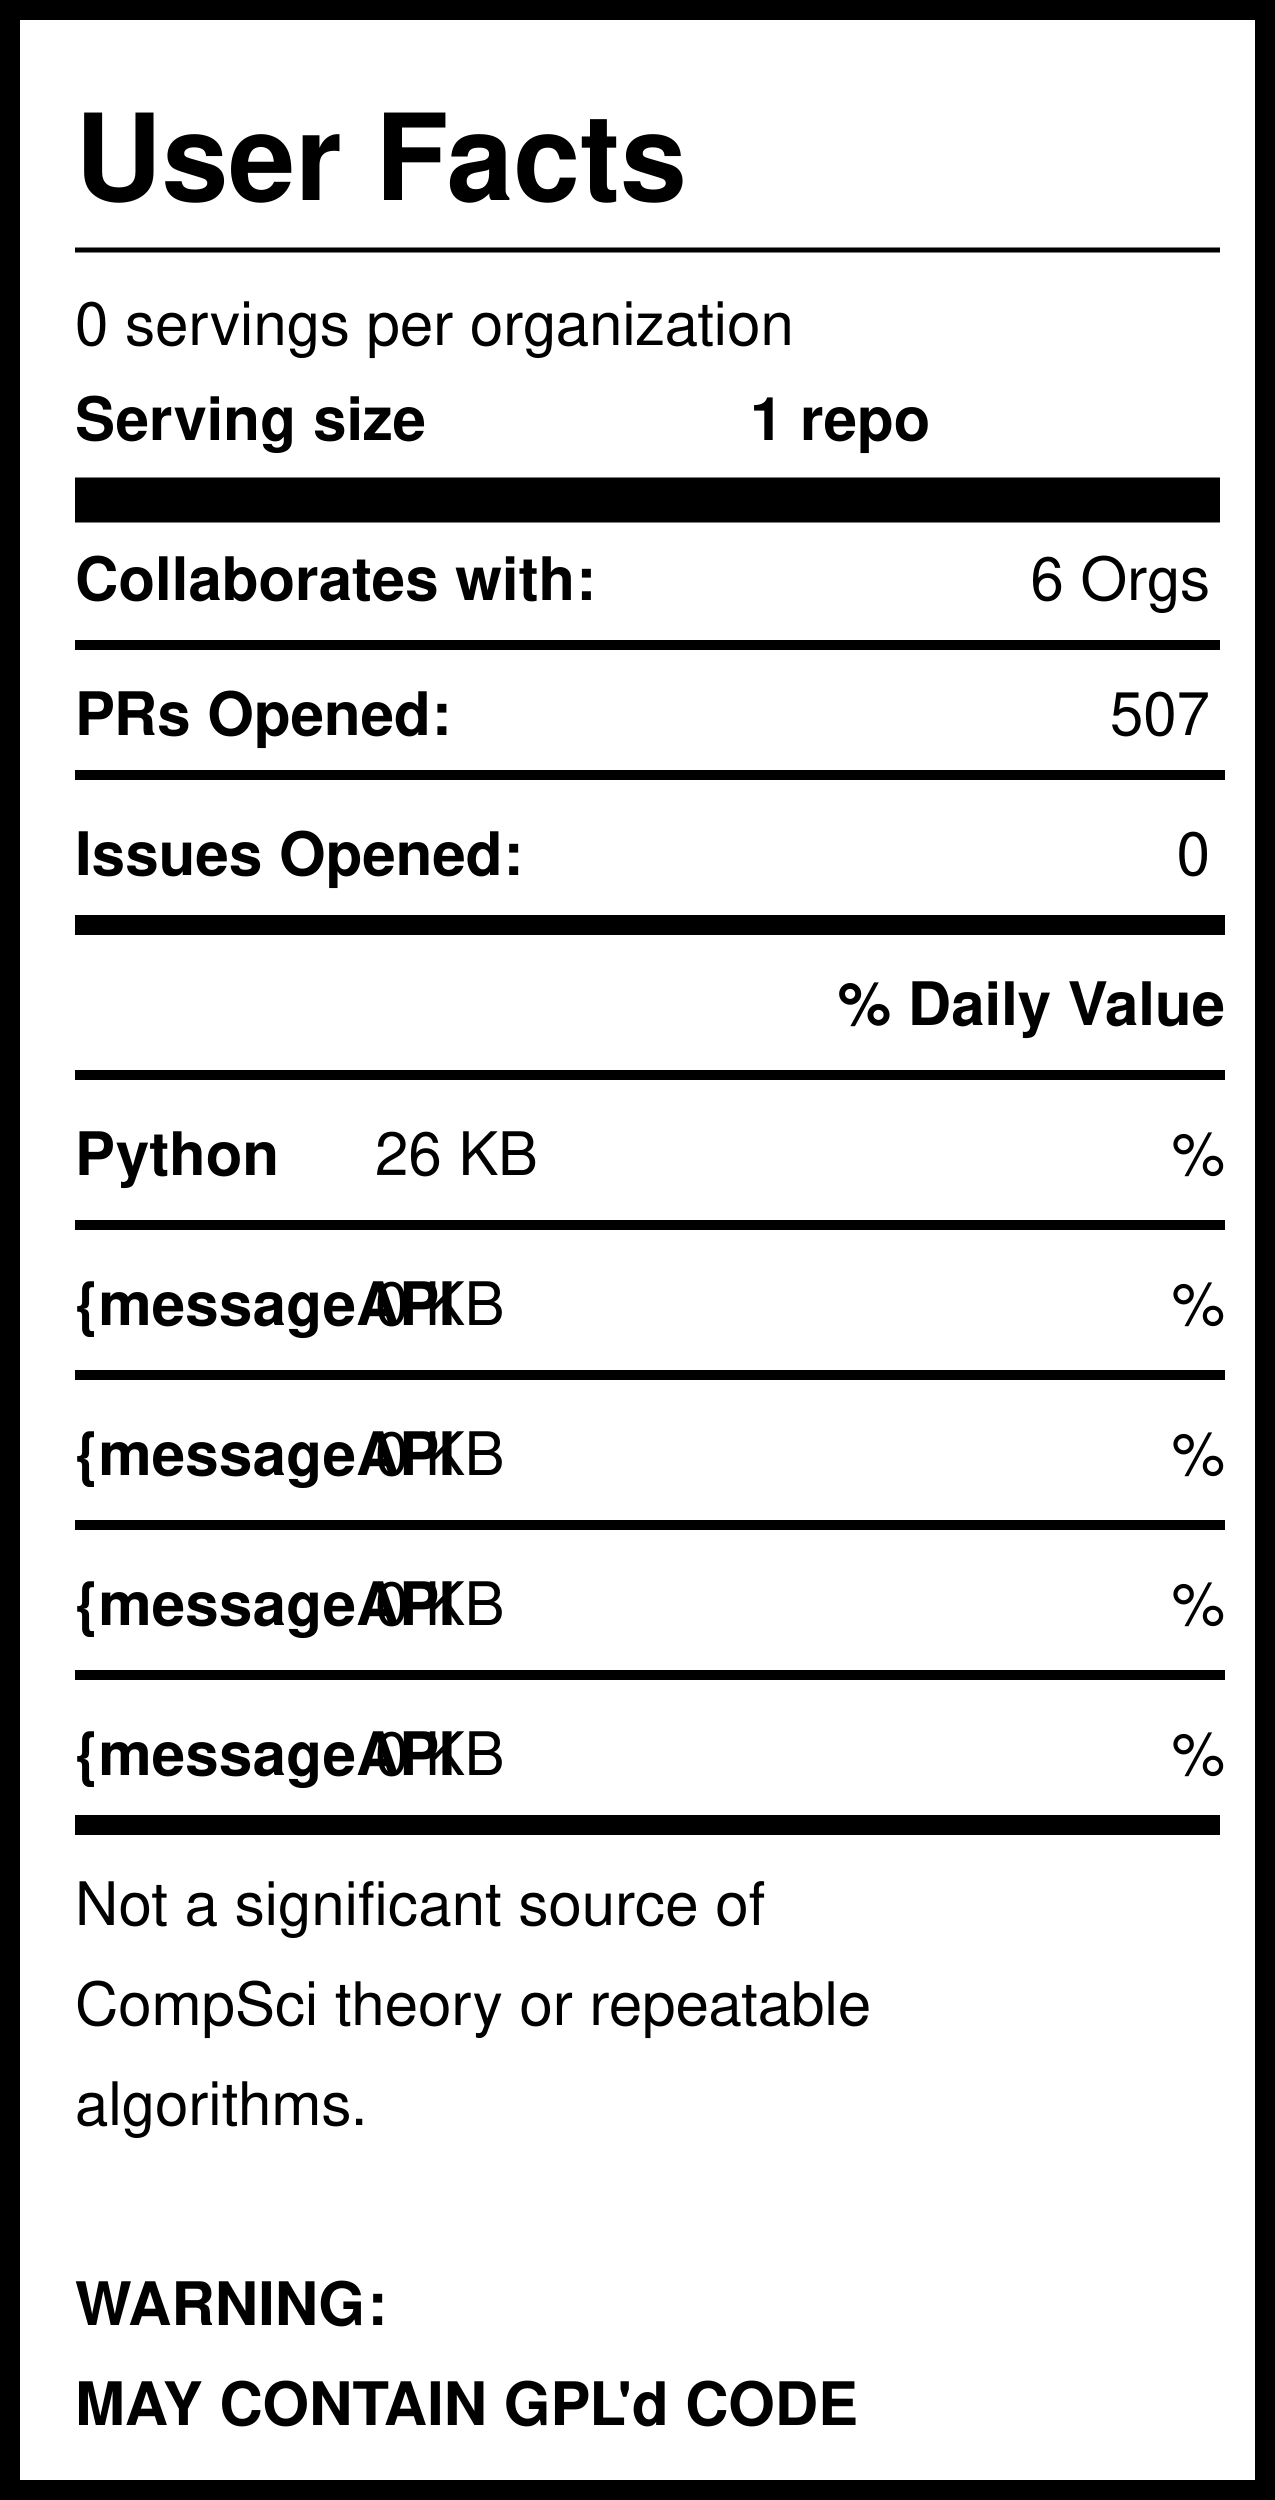
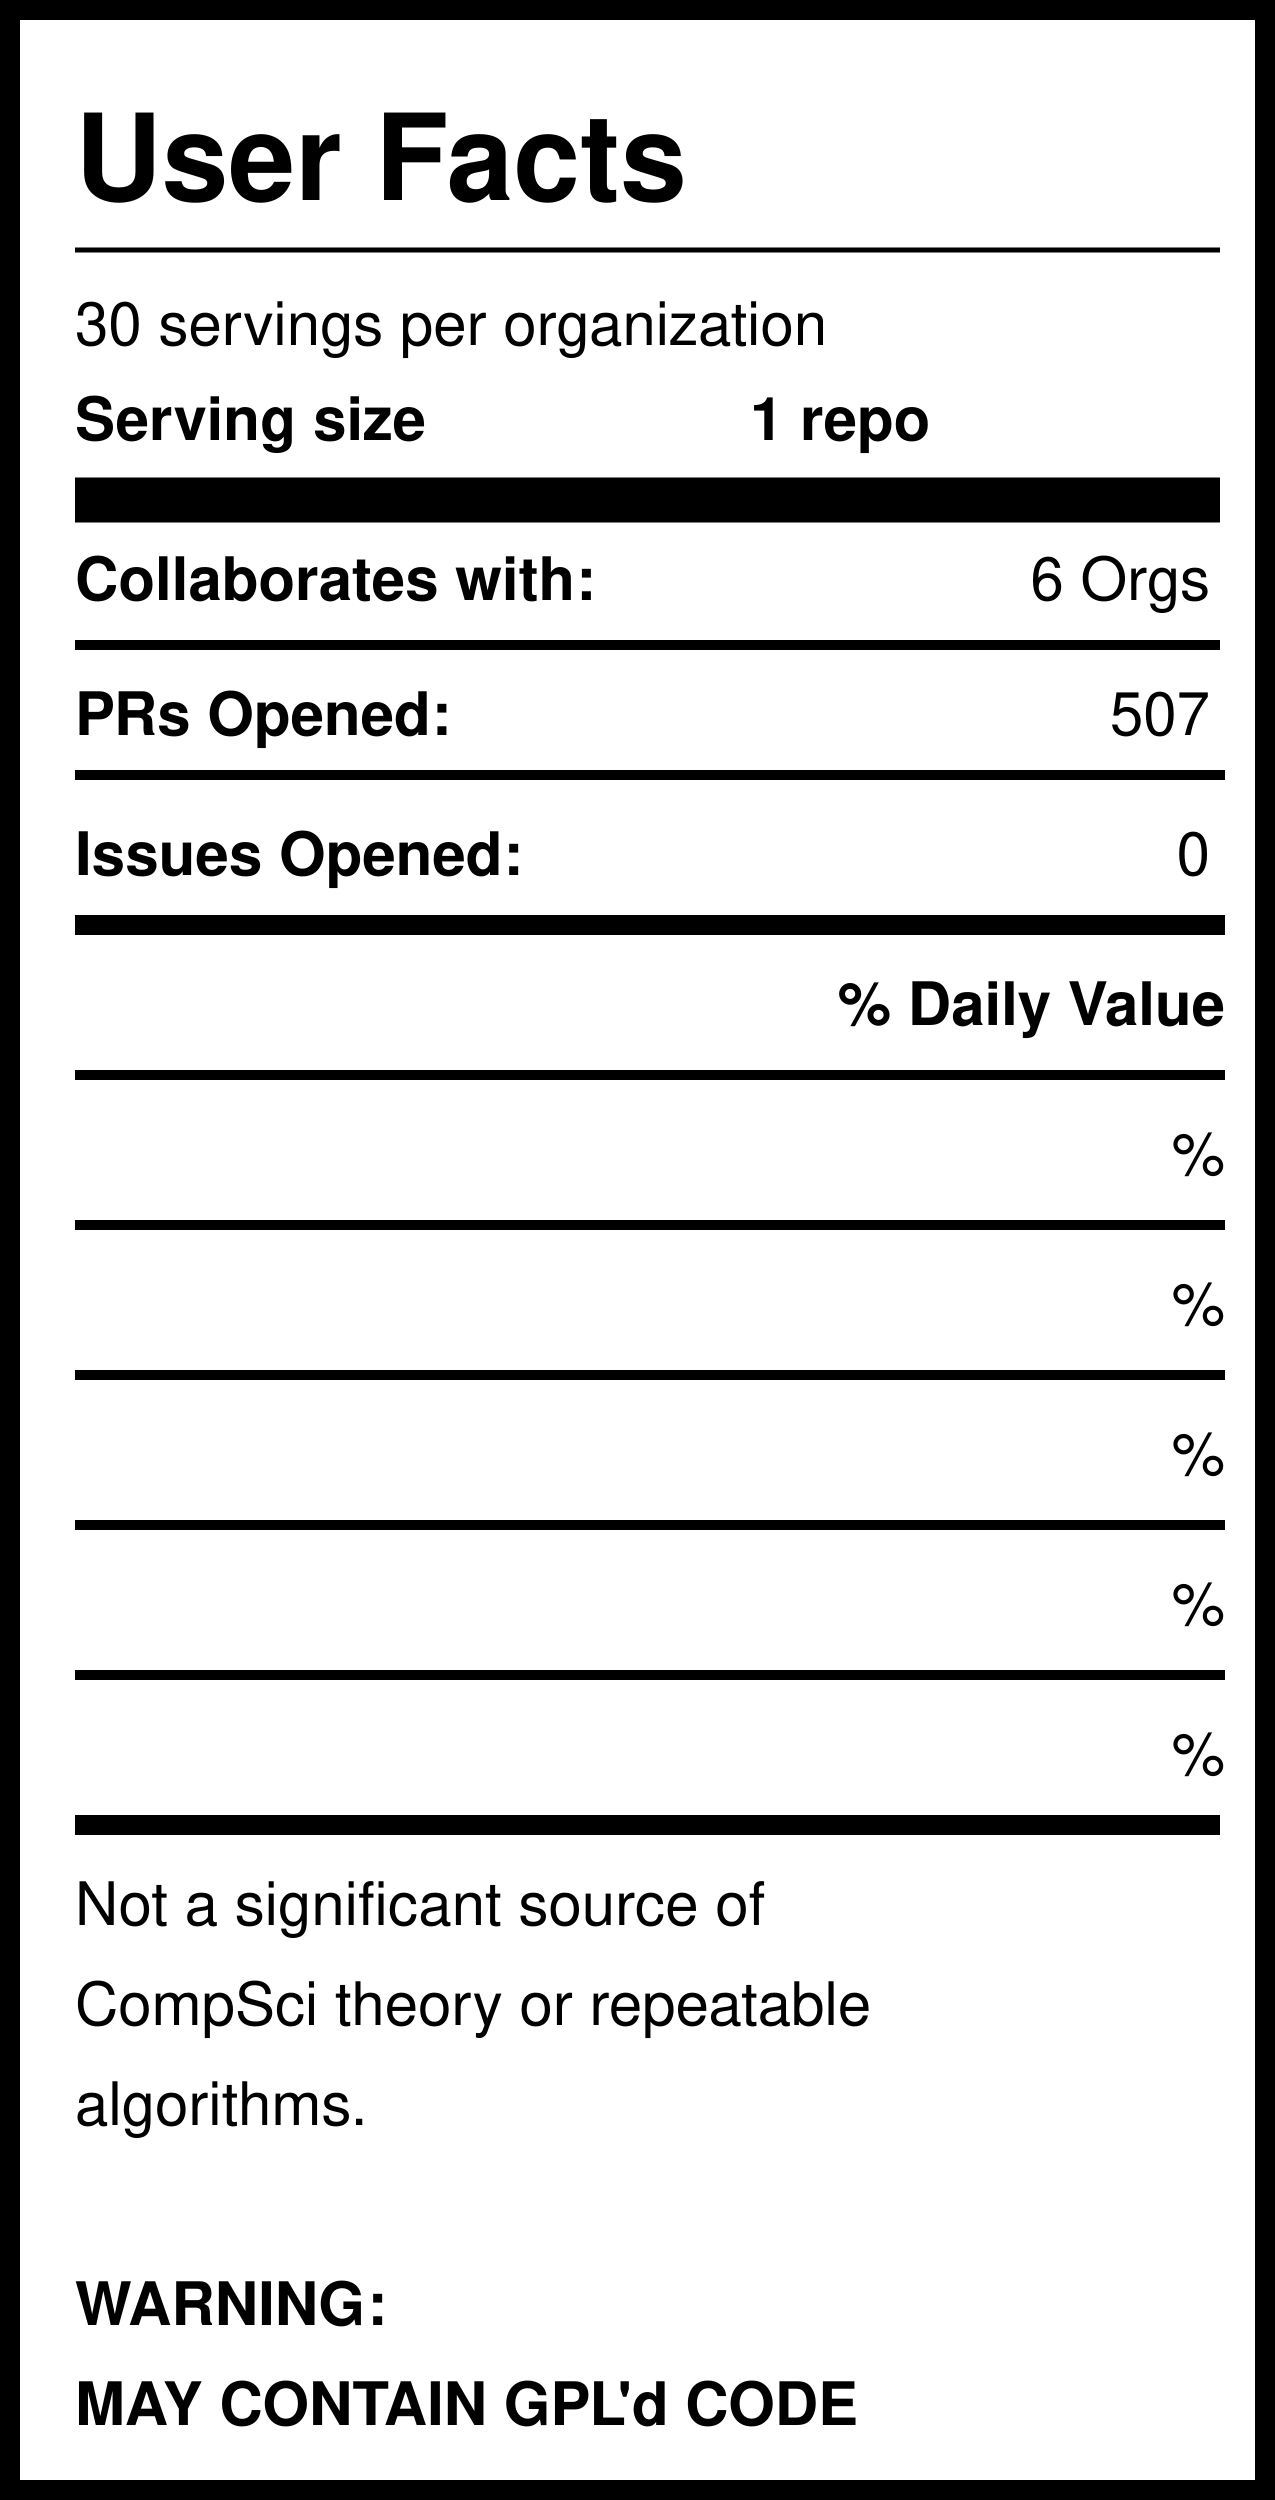
<svg xmlns="http://www.w3.org/2000/svg" version="1.1" width="255" height="500" style="background: white">
  <svg width="255" height="500">
    <rect width="255" height="500" style="fill:rgb(255,255,255);stroke-width:8;stroke:rgb(0,0,0)" />
    <text x="15" y="40" font-family="Helvetica" font-weight="bold" font-size="2em">User Facts</text>
    <line x1="15" y1="50" x2="244" y2="50" style="stroke:rgb(0,0,0);stroke-width:1" />
-     <text x="15" y="69" font-family="Helvetica" lengthAdjust="spacingAndGlyphs">0 servings per organization</text>
+     <text x="15" y="69" font-family="Helvetica" lengthAdjust="spacingAndGlyphs">30 servings per organization</text>
    <text x="15" y="88" font-family="Helvetica" font-weight="bold" lengthAdjust="spacingAndGlyphs">Serving size</text>
    <text x="150" y="88" font-family="Helvetica" font-weight="bold" lengthAdjust="spacingAndGlyphs">1 repo</text>
    <line x1="15" y1="100" x2="244" y2="100" style="stroke:rgb(0,0,0);stroke-width:9" />
    <text x="15" y="120" font-family="Helvetica" font-weight="bold" lengthAdjust="spacingAndGlyphs">Collaborates with:</text>
    <text x="242" y="120" font-family="Helvetica" text-anchor="end" lengthAdjust="spacingAndGlyphs">6 Orgs</text>
    <line x1="15" y1="129" x2="244" y2="129" style="stroke:rgb(0,0,0);stroke-width:2" />
    <text x="15" y="147" font-family="Helvetica" font-weight="bold" lengthAdjust="spacingAndGlyphs">PRs Opened:</text>
    <text x="242" y="147" font-family="Helvetica" text-anchor="end" lengthAdjust="spacingAndGlyphs">507</text>
    <text x="15" y="175" font-family="Helvetica" font-weight="bold" lengthAdjust="spacingAndGlyphs">Issues Opened:</text>
    <text x="242" y="175" font-family="Helvetica" lengthAdjust="spacingAndGlyphs" text-anchor="end">0</text>
    <line x1="15" y1="185" x2="245" y2="185" style="stroke:rgb(0,0,0);stroke-width:4" />
    <line x1="15" y1="155" x2="245" y2="155" style="stroke:rgb(0,0,0);stroke-width:2" />
    <text x="245" y="205" font-family="Helvetica" font-weight="bold" text-anchor="end" lengthAdjust="spacingAndGlyphs">% Daily Value</text>
    <line x1="15" y1="215" x2="245" y2="215" style="stroke:rgb(0,0,0);stroke-width:2" />
-     <text x="15" y="235" font-family="Helvetica" font-weight="bold" lengthAdjust="spacingAndGlyphs">Python</text>
-     <text x="75" y="235" font-family="Helvetica" lengthAdjust="spacingAndGlyphs">26 KB</text>
+     <text x="15" y="235" font-family="Helvetica" font-weight="bold" lengthAdjust="spacingAndGlyphs" />
+     <text x="75" y="235" font-family="Helvetica" lengthAdjust="spacingAndGlyphs" />
    <text x="245" y="235" font-family="Helvetica" lengthAdjust="spacingAndGlyphs" text-anchor="end">%</text>
    <line x1="15" y1="245" x2="245" y2="245" style="stroke:rgb(0,0,0);stroke-width:2" />
-     <text x="15" y="265" font-family="Helvetica" font-weight="bold" lengthAdjust="spacingAndGlyphs">{messageAPI</text>
-     <text x="75" y="265" font-family="Helvetica" lengthAdjust="spacingAndGlyphs">0 KB</text>
+     <text x="15" y="265" font-family="Helvetica" font-weight="bold" lengthAdjust="spacingAndGlyphs" />
+     <text x="75" y="265" font-family="Helvetica" lengthAdjust="spacingAndGlyphs" />
    <text x="245" y="265" font-family="Helvetica" lengthAdjust="spacingAndGlyphs" text-anchor="end">%</text>
    <line x1="15" y1="275" x2="245" y2="275" style="stroke:rgb(0,0,0);stroke-width:2" />
-     <text x="15" y="295" font-family="Helvetica" font-weight="bold" lengthAdjust="spacingAndGlyphs">{messageAPI</text>
-     <text x="75" y="295" font-family="Helvetica" lengthAdjust="spacingAndGlyphs">0 KB</text>
+     <text x="15" y="295" font-family="Helvetica" font-weight="bold" lengthAdjust="spacingAndGlyphs" />
+     <text x="75" y="295" font-family="Helvetica" lengthAdjust="spacingAndGlyphs" />
    <text x="245" y="295" font-family="Helvetica" lengthAdjust="spacingAndGlyphs" text-anchor="end">%</text>
    <line x1="15" y1="305" x2="245" y2="305" style="stroke:rgb(0,0,0);stroke-width:2" />
-     <text x="15" y="325" font-family="Helvetica" font-weight="bold" lengthAdjust="spacingAndGlyphs">{messageAPI</text>
-     <text x="75" y="325" font-family="Helvetica" lengthAdjust="spacingAndGlyphs">0 KB</text>
+     <text x="15" y="325" font-family="Helvetica" font-weight="bold" lengthAdjust="spacingAndGlyphs" />
+     <text x="75" y="325" font-family="Helvetica" lengthAdjust="spacingAndGlyphs" />
    <text x="245" y="325" font-family="Helvetica" lengthAdjust="spacingAndGlyphs" text-anchor="end">%</text>
    <line x1="15" y1="335" x2="245" y2="335" style="stroke:rgb(0,0,0);stroke-width:2" />
-     <text x="15" y="355" font-family="Helvetica" font-weight="bold" lengthAdjust="spacingAndGlyphs">{messageAPI</text>
-     <text x="75" y="355" font-family="Helvetica" lengthAdjust="spacingAndGlyphs">0 KB</text>
+     <text x="15" y="355" font-family="Helvetica" font-weight="bold" lengthAdjust="spacingAndGlyphs" />
+     <text x="75" y="355" font-family="Helvetica" lengthAdjust="spacingAndGlyphs" />
    <text x="245" y="355" font-family="Helvetica" lengthAdjust="spacingAndGlyphs" text-anchor="end">%</text>
    <line x1="15" y1="365" x2="244" y2="365" style="stroke:rgb(0,0,0);stroke-width:4" />
    <text id="Warning1" x="15" y="385" font-family="Helvetica" lengthAdjust="spacingAndGlyphs">Not a significant source of </text>
    <text id="Warning2" x="15" y="405" font-family="Helvetica" lengthAdjust="spacingAndGlyphs">CompSci theory or repeatable</text>
    <text id="Warning3" x="15" y="425" font-family="Helvetica" lengthAdjust="spacingAndGlyphs">algorithms. </text>
    <text id="GPL1" x="15" y="465" font-family="Helvetica" font-weight="bold" lengthAdjust="spacingAndGlyphs">WARNING:</text>
    <text id="GPL2" x="15" y="485" font-family="Helvetica" font-weight="bold" lengthAdjust="spacingAndGlyphs">MAY CONTAIN GPL'd CODE</text>
  </svg>
</svg>
